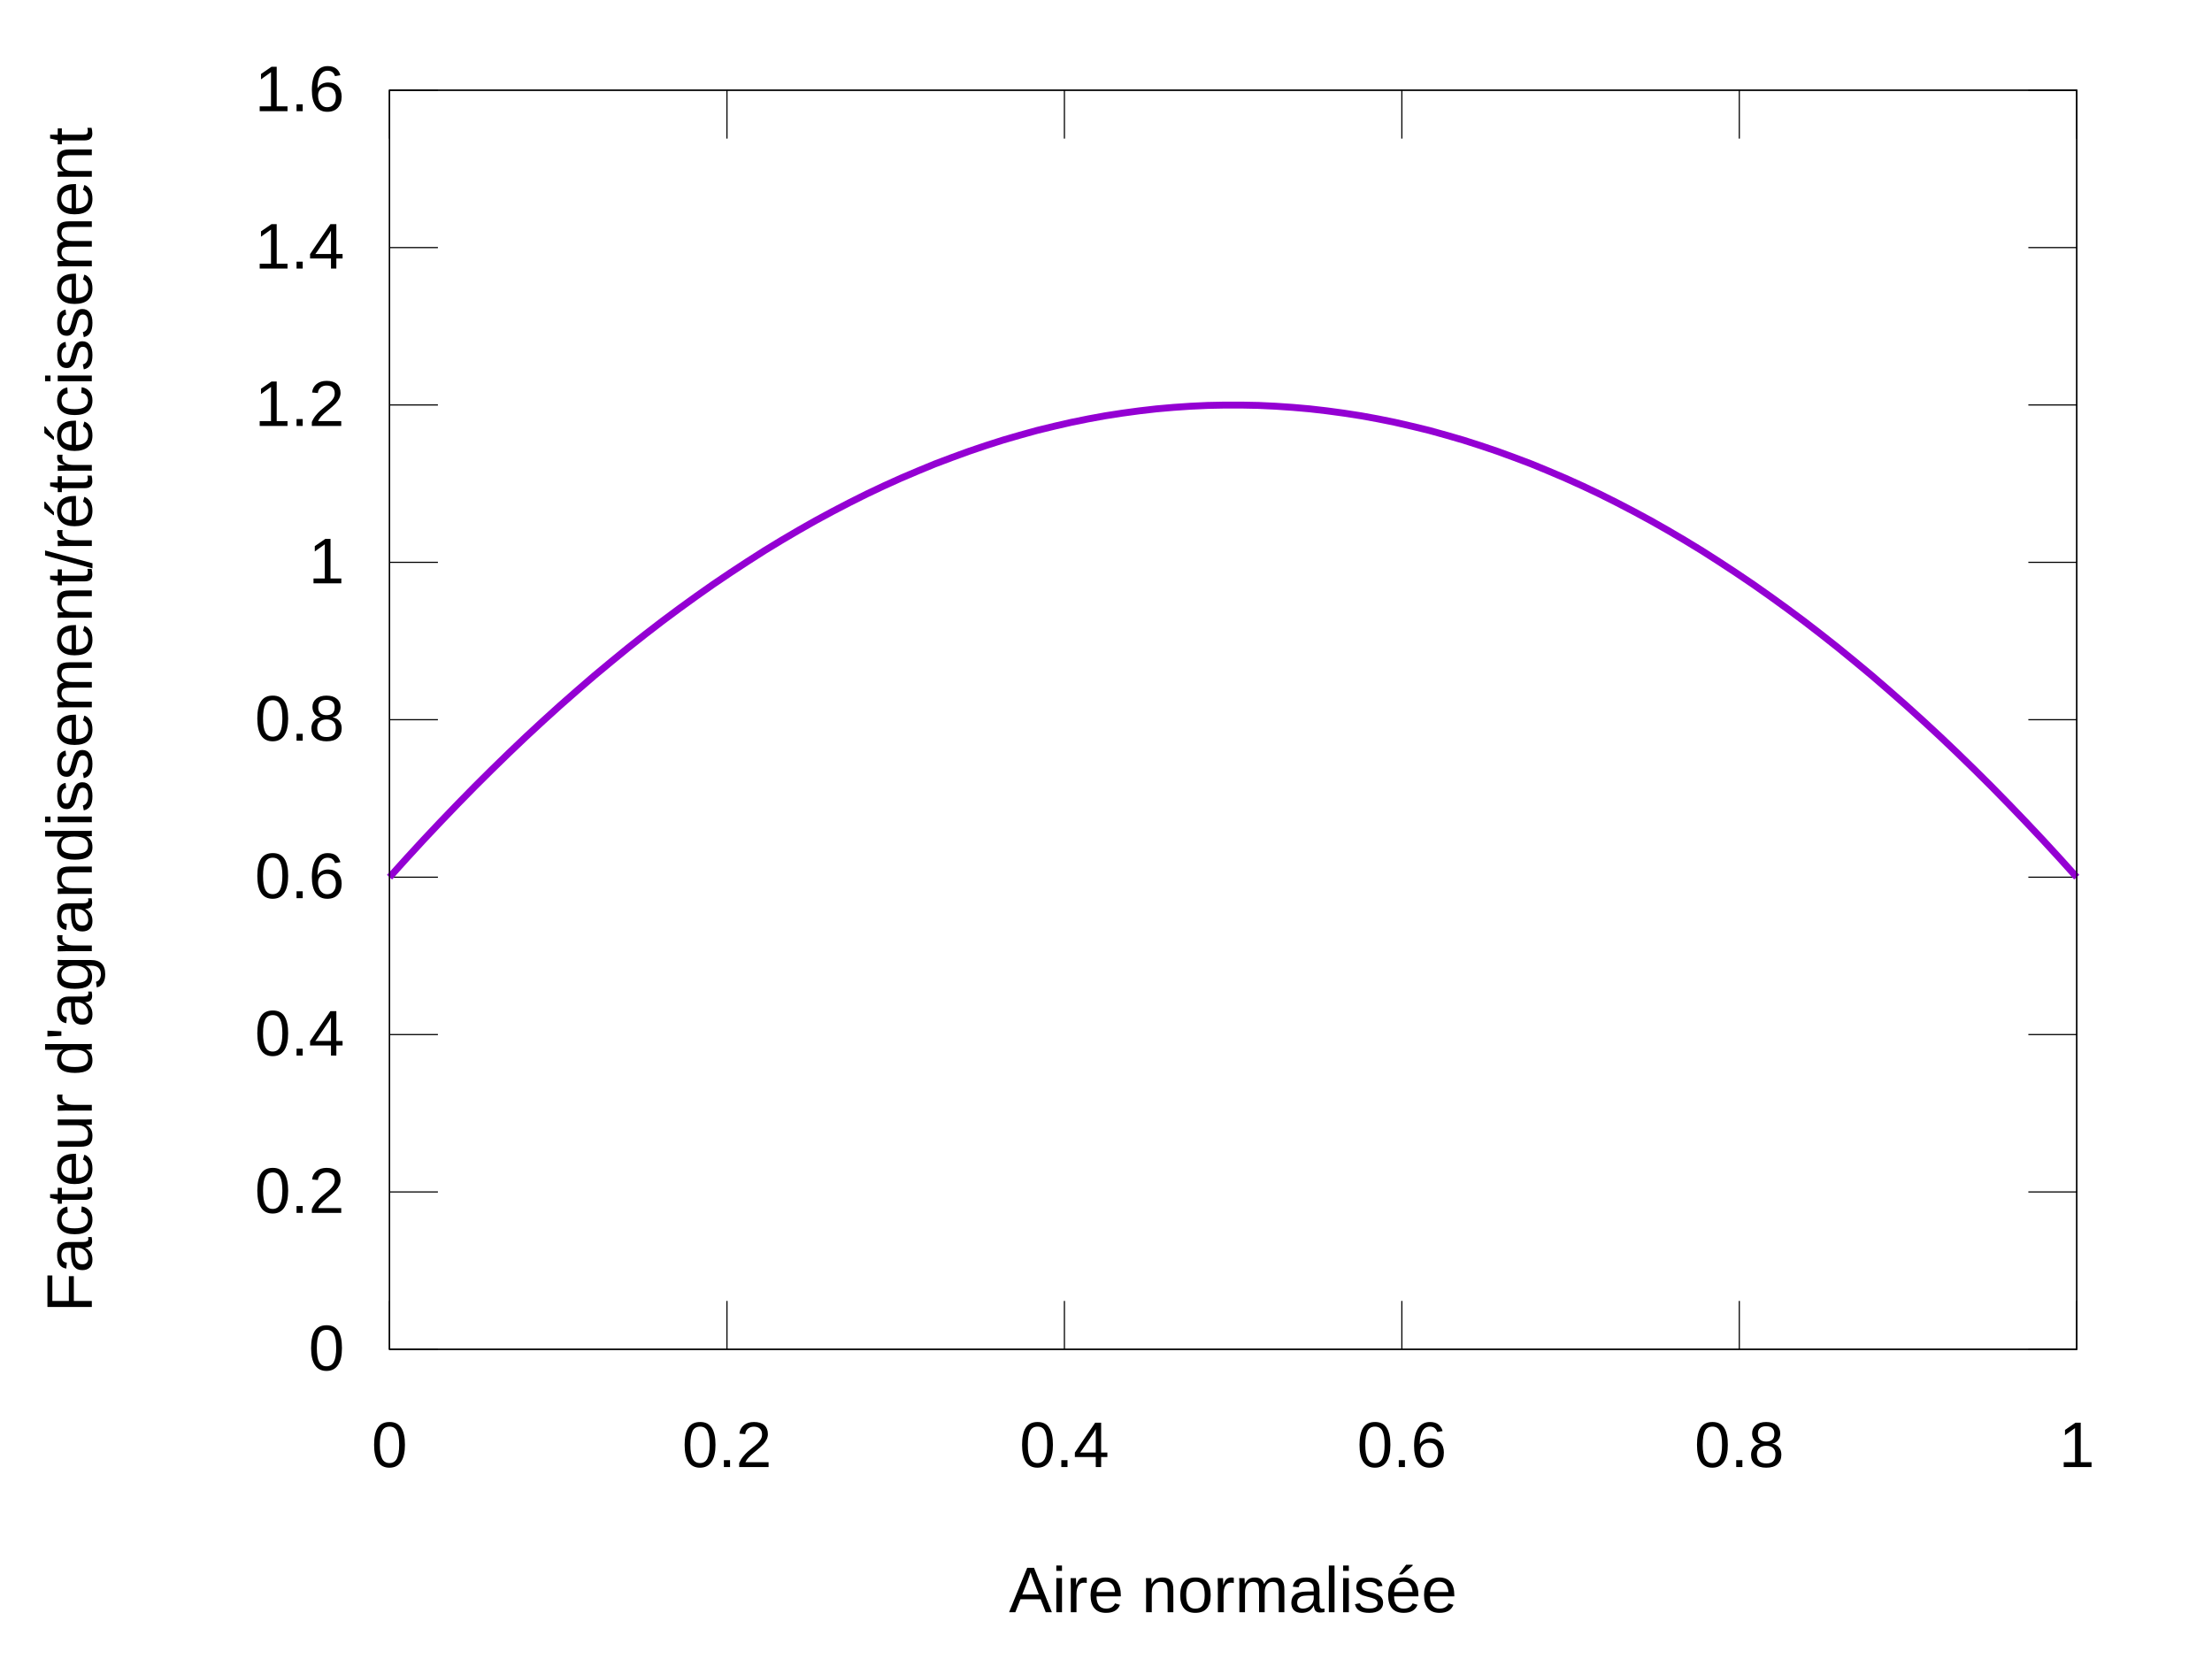
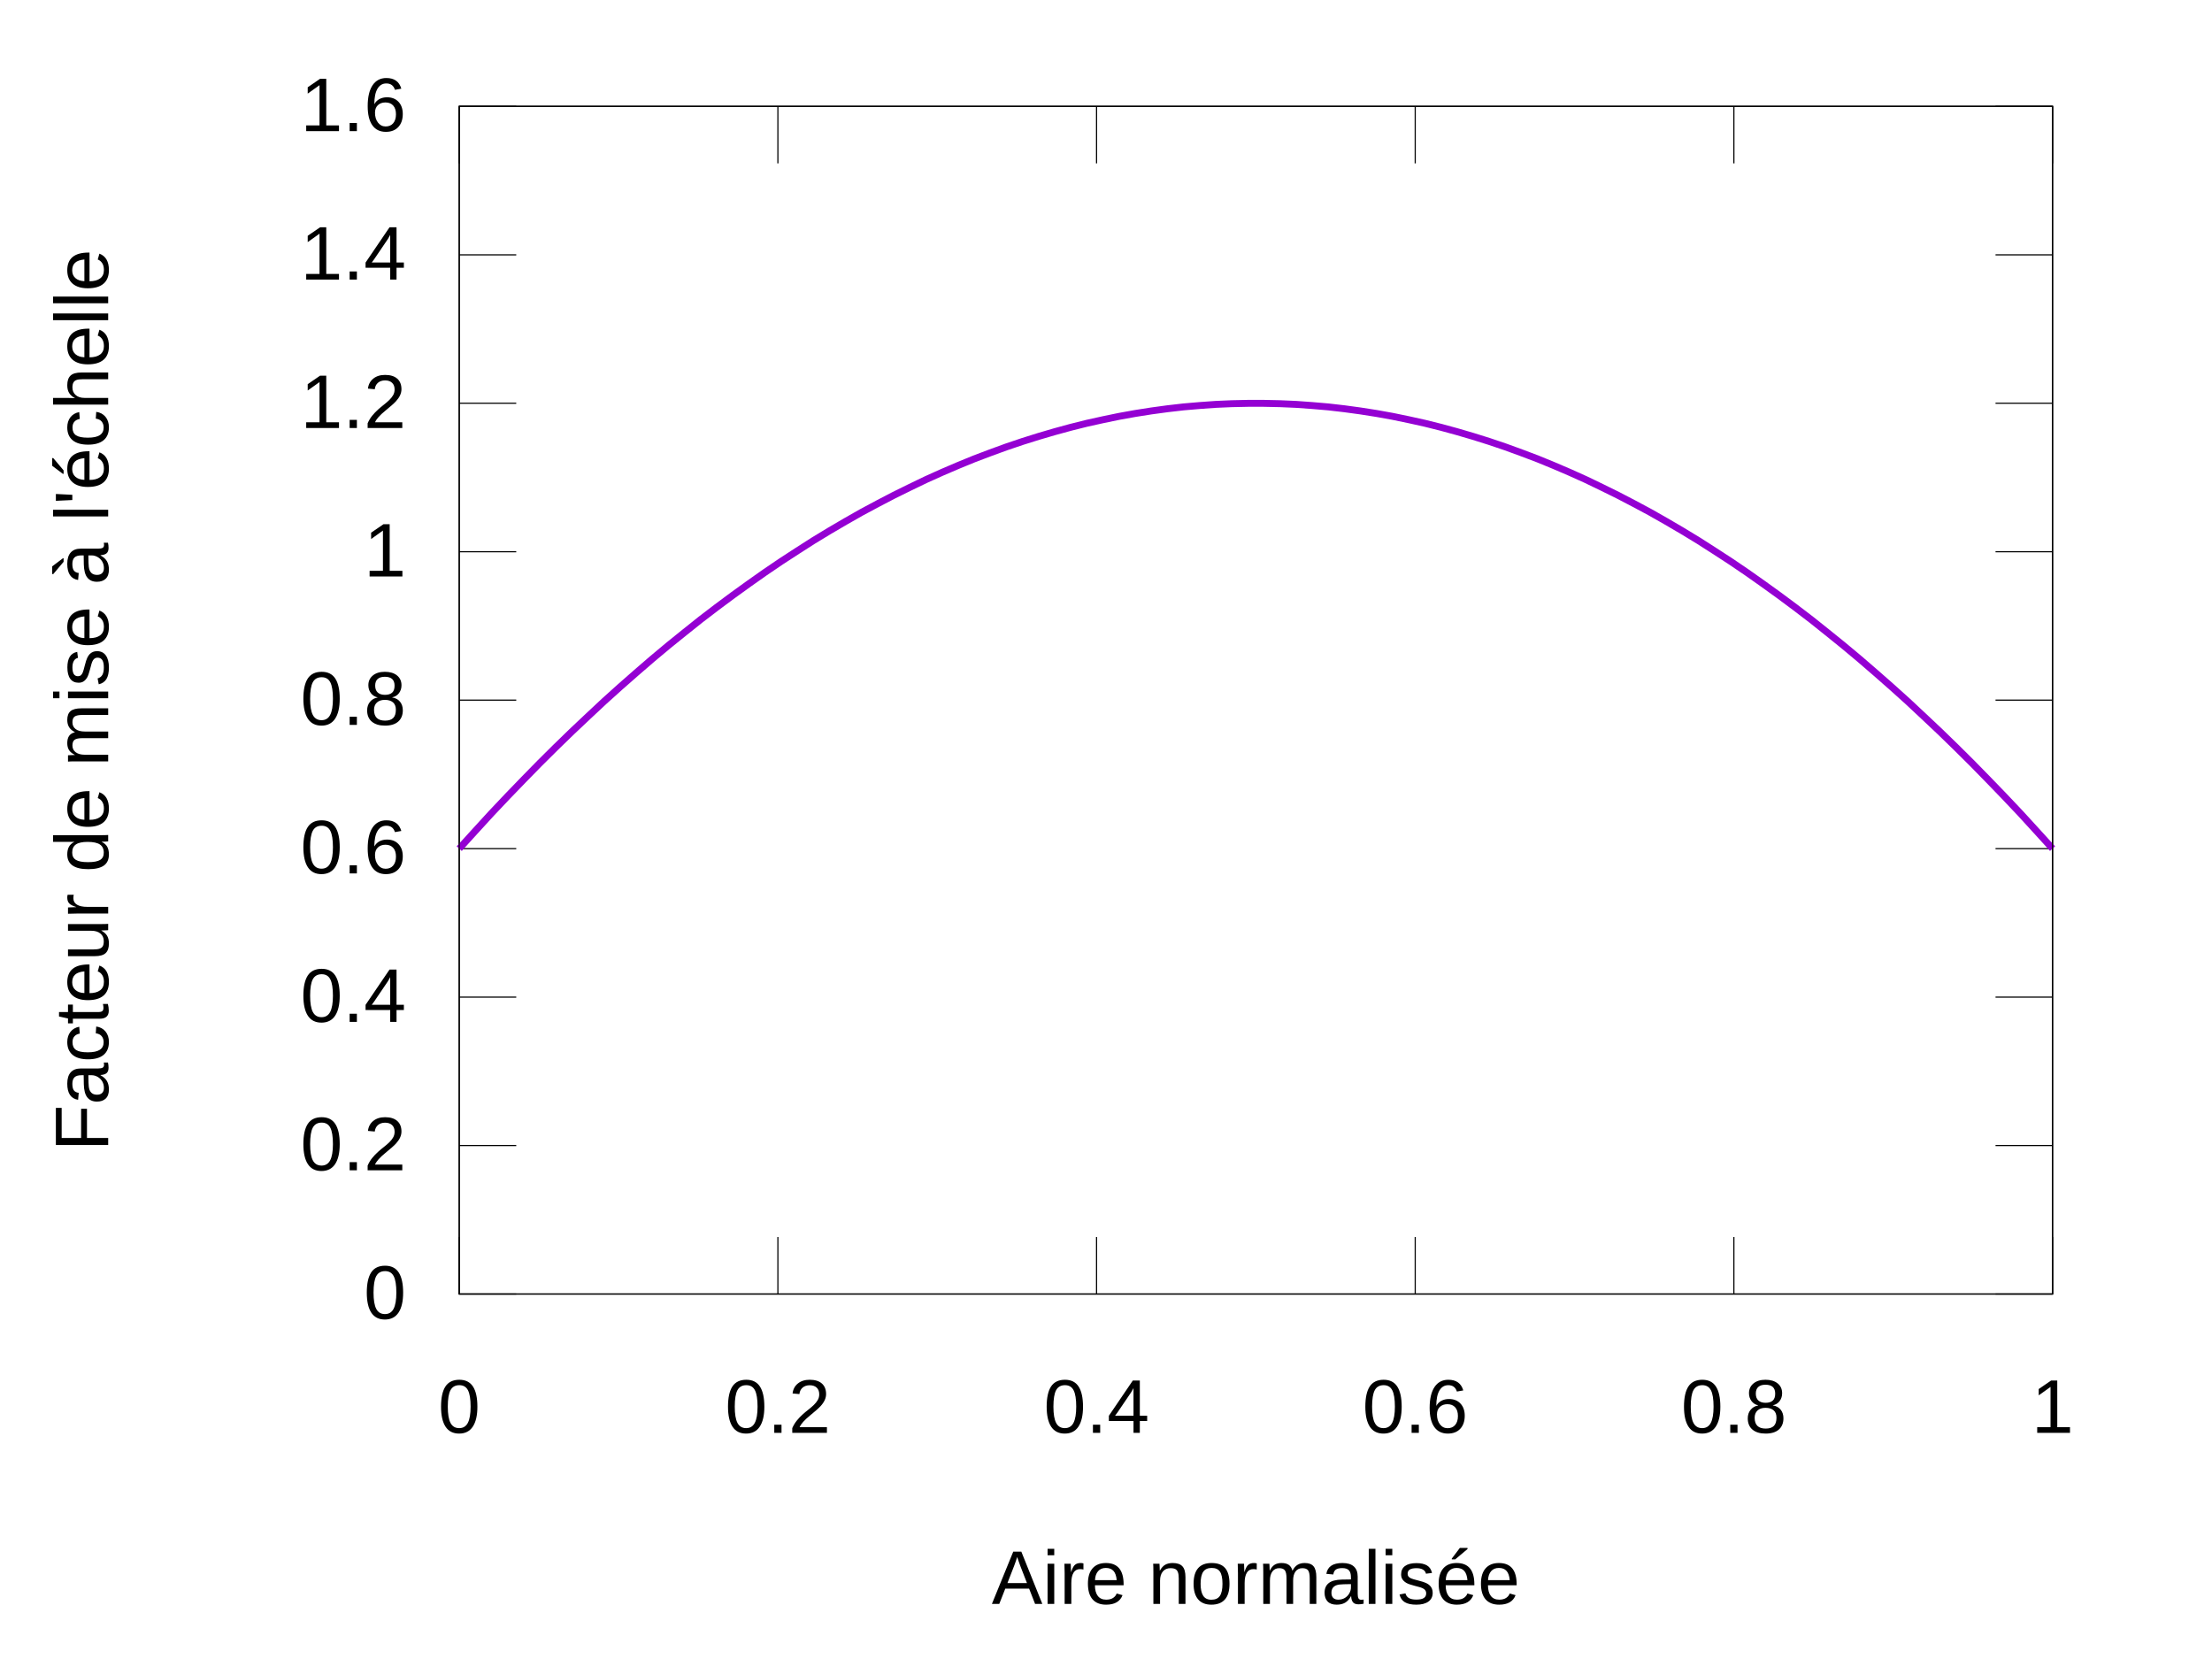
<svg xmlns="http://www.w3.org/2000/svg" xmlns:xlink="http://www.w3.org/1999/xlink" width="1920" height="1440" viewBox="0 0 1920 1440">
  <g id="gnuplot_canvas">
    <rect x="0" y="0" width="1920" height="1440" fill="none" />
    <defs>
      <circle id="gpDot" r="0.5" stroke-width="0.5" />
-       <path id="gpPt0" stroke-width="0.048" stroke="currentColor" d="M-1,0 h2 M0,-1 v2" />
-       <path id="gpPt1" stroke-width="0.048" stroke="currentColor" d="M-1,-1 L1,1 M1,-1 L-1,1" />
-       <path id="gpPt2" stroke-width="0.048" stroke="currentColor" d="M-1,0 L1,0 M0,-1 L0,1 M-1,-1 L1,1 M-1,1 L1,-1" />
-       <rect id="gpPt3" stroke-width="0.048" stroke="currentColor" x="-1" y="-1" width="2" height="2" />
-       <rect id="gpPt4" stroke-width="0.048" stroke="currentColor" fill="currentColor" x="-1" y="-1" width="2" height="2" />
-       <circle id="gpPt5" stroke-width="0.048" stroke="currentColor" cx="0" cy="0" r="1" />
+       <path id="gpPt0" stroke-width="0.040" stroke="currentColor" d="M-1,0 h2 M0,-1 v2" />
+       <path id="gpPt1" stroke-width="0.040" stroke="currentColor" d="M-1,-1 L1,1 M1,-1 L-1,1" />
+       <path id="gpPt2" stroke-width="0.040" stroke="currentColor" d="M-1,0 L1,0 M0,-1 L0,1 M-1,-1 L1,1 M-1,1 L1,-1" />
+       <rect id="gpPt3" stroke-width="0.040" stroke="currentColor" x="-1" y="-1" width="2" height="2" />
+       <rect id="gpPt4" stroke-width="0.040" stroke="currentColor" fill="currentColor" x="-1" y="-1" width="2" height="2" />
+       <circle id="gpPt5" stroke-width="0.040" stroke="currentColor" cx="0" cy="0" r="1" />
      <use xlink:href="#gpPt5" id="gpPt6" fill="currentColor" stroke="none" />
-       <path id="gpPt7" stroke-width="0.048" stroke="currentColor" d="M0,-1.33 L-1.33,0.67 L1.33,0.67 z" />
+       <path id="gpPt7" stroke-width="0.040" stroke="currentColor" d="M0,-1.33 L-1.33,0.67 L1.33,0.67 z" />
      <use xlink:href="#gpPt7" id="gpPt8" fill="currentColor" stroke="none" />
      <use xlink:href="#gpPt7" id="gpPt9" stroke="currentColor" transform="rotate(180)" />
      <use xlink:href="#gpPt9" id="gpPt10" fill="currentColor" stroke="none" />
      <use xlink:href="#gpPt3" id="gpPt11" stroke="currentColor" transform="rotate(45)" />
      <use xlink:href="#gpPt11" id="gpPt12" fill="currentColor" stroke="none" />
-       <path id="gpPt13" stroke-width="0.048" stroke="currentColor" d="M0,1.330 L1.265,0.411 L0.782,-1.067 L-0.782,-1.076 L-1.265,0.411 z" />
+       <path id="gpPt13" stroke-width="0.040" stroke="currentColor" d="M0,1.330 L1.265,0.411 L0.782,-1.067 L-0.782,-1.076 L-1.265,0.411 z" />
      <use xlink:href="#gpPt13" id="gpPt14" fill="currentColor" stroke="none" />
      <filter id="textbox" filterUnits="objectBoundingBox" x="0" y="0" height="1" width="1">
        <feFlood flood-color="white" flood-opacity="1" result="bgnd" />
        <feComposite in="SourceGraphic" in2="bgnd" operator="atop" />
      </filter>
      <filter id="greybox" filterUnits="objectBoundingBox" x="0" y="0" height="1" width="1">
        <feFlood flood-color="lightgrey" flood-opacity="1" result="grey" />
        <feComposite in="SourceGraphic" in2="grey" operator="atop" />
      </filter>
    </defs>
    <g fill="none" color="white" stroke="black" stroke-width="1.00" stroke-linecap="butt" stroke-linejoin="miter">
</g>
    <g fill="none" color="black" stroke="currentColor" stroke-width="1.00" stroke-linecap="butt" stroke-linejoin="miter">
-       <path stroke="black" d="M338.1,1171.2 L380.1,1171.2 M1802.6,1171.2 L1760.6,1171.2  " />
-       <g transform="translate(299.0,1189.4)" stroke="none" fill="black" font-family="Arial" font-size="56.00" text-anchor="end">
+       <path stroke="black" d="M398.6,1123.2 L448.1,1123.2 M1781.6,1123.2 L1732.1,1123.2  " />
+       <g transform="translate(352.5,1144.7)" stroke="none" fill="black" font-family="Arial" font-size="66.00" text-anchor="end">
        <text>
          <tspan font-family="Arial"> 0</tspan>
        </text>
      </g>
    </g>
    <g fill="none" color="black" stroke="currentColor" stroke-width="1.00" stroke-linecap="butt" stroke-linejoin="miter">
-       <path stroke="black" d="M338.1,1034.6 L380.1,1034.6 M1802.6,1034.6 L1760.6,1034.6  " />
-       <g transform="translate(299.0,1052.8)" stroke="none" fill="black" font-family="Arial" font-size="56.00" text-anchor="end">
+       <path stroke="black" d="M398.6,994.3 L448.1,994.3 M1781.6,994.3 L1732.1,994.3  " />
+       <g transform="translate(352.5,1015.8)" stroke="none" fill="black" font-family="Arial" font-size="66.00" text-anchor="end">
        <text>
          <tspan font-family="Arial"> 0.2</tspan>
        </text>
      </g>
    </g>
    <g fill="none" color="black" stroke="currentColor" stroke-width="1.00" stroke-linecap="butt" stroke-linejoin="miter">
-       <path stroke="black" d="M338.1,898.0 L380.1,898.0 M1802.6,898.0 L1760.6,898.0  " />
-       <g transform="translate(299.0,916.2)" stroke="none" fill="black" font-family="Arial" font-size="56.00" text-anchor="end">
+       <path stroke="black" d="M398.6,865.5 L448.1,865.5 M1781.6,865.5 L1732.1,865.5  " />
+       <g transform="translate(352.5,887.0)" stroke="none" fill="black" font-family="Arial" font-size="66.00" text-anchor="end">
        <text>
          <tspan font-family="Arial"> 0.4</tspan>
        </text>
      </g>
    </g>
    <g fill="none" color="black" stroke="currentColor" stroke-width="1.00" stroke-linecap="butt" stroke-linejoin="miter">
-       <path stroke="black" d="M338.1,761.4 L380.1,761.4 M1802.6,761.4 L1760.6,761.4  " />
-       <g transform="translate(299.0,779.6)" stroke="none" fill="black" font-family="Arial" font-size="56.00" text-anchor="end">
+       <path stroke="black" d="M398.6,736.6 L448.1,736.6 M1781.6,736.6 L1732.1,736.6  " />
+       <g transform="translate(352.5,758.1)" stroke="none" fill="black" font-family="Arial" font-size="66.00" text-anchor="end">
        <text>
          <tspan font-family="Arial"> 0.6</tspan>
        </text>
      </g>
    </g>
    <g fill="none" color="black" stroke="currentColor" stroke-width="1.00" stroke-linecap="butt" stroke-linejoin="miter">
-       <path stroke="black" d="M338.1,624.7 L380.1,624.7 M1802.6,624.7 L1760.6,624.7  " />
-       <g transform="translate(299.0,642.9)" stroke="none" fill="black" font-family="Arial" font-size="56.00" text-anchor="end">
+       <path stroke="black" d="M398.6,607.7 L448.1,607.7 M1781.6,607.7 L1732.1,607.7  " />
+       <g transform="translate(352.5,629.2)" stroke="none" fill="black" font-family="Arial" font-size="66.00" text-anchor="end">
        <text>
          <tspan font-family="Arial"> 0.8</tspan>
        </text>
      </g>
    </g>
    <g fill="none" color="black" stroke="currentColor" stroke-width="1.00" stroke-linecap="butt" stroke-linejoin="miter">
-       <path stroke="black" d="M338.1,488.1 L380.1,488.1 M1802.6,488.1 L1760.6,488.1  " />
-       <g transform="translate(299.0,506.3)" stroke="none" fill="black" font-family="Arial" font-size="56.00" text-anchor="end">
+       <path stroke="black" d="M398.6,478.9 L448.1,478.9 M1781.6,478.9 L1732.1,478.9  " />
+       <g transform="translate(352.5,500.4)" stroke="none" fill="black" font-family="Arial" font-size="66.00" text-anchor="end">
        <text>
          <tspan font-family="Arial"> 1</tspan>
        </text>
      </g>
    </g>
    <g fill="none" color="black" stroke="currentColor" stroke-width="1.00" stroke-linecap="butt" stroke-linejoin="miter">
-       <path stroke="black" d="M338.1,351.5 L380.1,351.5 M1802.6,351.5 L1760.6,351.5  " />
-       <g transform="translate(299.0,369.7)" stroke="none" fill="black" font-family="Arial" font-size="56.00" text-anchor="end">
+       <path stroke="black" d="M398.6,350.0 L448.1,350.0 M1781.6,350.0 L1732.1,350.0  " />
+       <g transform="translate(352.5,371.5)" stroke="none" fill="black" font-family="Arial" font-size="66.00" text-anchor="end">
        <text>
          <tspan font-family="Arial"> 1.2</tspan>
        </text>
      </g>
    </g>
    <g fill="none" color="black" stroke="currentColor" stroke-width="1.00" stroke-linecap="butt" stroke-linejoin="miter">
-       <path stroke="black" d="M338.1,214.9 L380.1,214.9 M1802.6,214.9 L1760.6,214.9  " />
-       <g transform="translate(299.0,233.1)" stroke="none" fill="black" font-family="Arial" font-size="56.00" text-anchor="end">
+       <path stroke="black" d="M398.6,221.2 L448.1,221.2 M1781.6,221.2 L1732.1,221.2  " />
+       <g transform="translate(352.5,242.7)" stroke="none" fill="black" font-family="Arial" font-size="66.00" text-anchor="end">
        <text>
          <tspan font-family="Arial"> 1.4</tspan>
        </text>
      </g>
    </g>
    <g fill="none" color="black" stroke="currentColor" stroke-width="1.00" stroke-linecap="butt" stroke-linejoin="miter">
-       <path stroke="black" d="M338.1,78.3 L380.1,78.3 M1802.6,78.3 L1760.6,78.3  " />
-       <g transform="translate(299.0,96.5)" stroke="none" fill="black" font-family="Arial" font-size="56.00" text-anchor="end">
+       <path stroke="black" d="M398.6,92.3 L448.1,92.3 M1781.6,92.3 L1732.1,92.3  " />
+       <g transform="translate(352.5,113.8)" stroke="none" fill="black" font-family="Arial" font-size="66.00" text-anchor="end">
        <text>
          <tspan font-family="Arial"> 1.6</tspan>
        </text>
      </g>
    </g>
    <g fill="none" color="black" stroke="currentColor" stroke-width="1.00" stroke-linecap="butt" stroke-linejoin="miter">
-       <path stroke="black" d="M338.1,1171.2 L338.1,1129.2 M338.1,78.3 L338.1,120.3  " />
-       <g transform="translate(338.1,1273.4)" stroke="none" fill="black" font-family="Arial" font-size="56.00" text-anchor="middle">
+       <path stroke="black" d="M398.6,1123.2 L398.6,1073.7 M398.6,92.3 L398.6,141.8  " />
+       <g transform="translate(398.6,1243.7)" stroke="none" fill="black" font-family="Arial" font-size="66.00" text-anchor="middle">
        <text>
          <tspan font-family="Arial"> 0</tspan>
        </text>
      </g>
    </g>
    <g fill="none" color="black" stroke="currentColor" stroke-width="1.00" stroke-linecap="butt" stroke-linejoin="miter">
-       <path stroke="black" d="M631.0,1171.2 L631.0,1129.2 M631.0,78.3 L631.0,120.3  " />
-       <g transform="translate(631.0,1273.4)" stroke="none" fill="black" font-family="Arial" font-size="56.00" text-anchor="middle">
+       <path stroke="black" d="M675.2,1123.2 L675.2,1073.7 M675.2,92.3 L675.2,141.8  " />
+       <g transform="translate(675.2,1243.7)" stroke="none" fill="black" font-family="Arial" font-size="66.00" text-anchor="middle">
        <text>
          <tspan font-family="Arial"> 0.2</tspan>
        </text>
      </g>
    </g>
    <g fill="none" color="black" stroke="currentColor" stroke-width="1.00" stroke-linecap="butt" stroke-linejoin="miter">
-       <path stroke="black" d="M923.9,1171.2 L923.9,1129.2 M923.9,78.3 L923.9,120.3  " />
-       <g transform="translate(923.9,1273.4)" stroke="none" fill="black" font-family="Arial" font-size="56.00" text-anchor="middle">
+       <path stroke="black" d="M951.8,1123.2 L951.8,1073.7 M951.8,92.3 L951.8,141.8  " />
+       <g transform="translate(951.8,1243.7)" stroke="none" fill="black" font-family="Arial" font-size="66.00" text-anchor="middle">
        <text>
          <tspan font-family="Arial"> 0.4</tspan>
        </text>
      </g>
    </g>
    <g fill="none" color="black" stroke="currentColor" stroke-width="1.00" stroke-linecap="butt" stroke-linejoin="miter">
-       <path stroke="black" d="M1216.8,1171.2 L1216.8,1129.2 M1216.8,78.3 L1216.8,120.3  " />
-       <g transform="translate(1216.8,1273.4)" stroke="none" fill="black" font-family="Arial" font-size="56.00" text-anchor="middle">
+       <path stroke="black" d="M1228.4,1123.2 L1228.4,1073.7 M1228.4,92.3 L1228.4,141.8  " />
+       <g transform="translate(1228.4,1243.7)" stroke="none" fill="black" font-family="Arial" font-size="66.00" text-anchor="middle">
        <text>
          <tspan font-family="Arial"> 0.6</tspan>
        </text>
      </g>
    </g>
    <g fill="none" color="black" stroke="currentColor" stroke-width="1.00" stroke-linecap="butt" stroke-linejoin="miter">
-       <path stroke="black" d="M1509.7,1171.2 L1509.7,1129.2 M1509.7,78.3 L1509.7,120.3  " />
-       <g transform="translate(1509.7,1273.4)" stroke="none" fill="black" font-family="Arial" font-size="56.00" text-anchor="middle">
+       <path stroke="black" d="M1505.0,1123.2 L1505.0,1073.7 M1505.0,92.3 L1505.0,141.8  " />
+       <g transform="translate(1505.0,1243.7)" stroke="none" fill="black" font-family="Arial" font-size="66.00" text-anchor="middle">
        <text>
          <tspan font-family="Arial"> 0.8</tspan>
        </text>
      </g>
    </g>
    <g fill="none" color="black" stroke="currentColor" stroke-width="1.00" stroke-linecap="butt" stroke-linejoin="miter">
-       <path stroke="black" d="M1802.6,1171.2 L1802.6,1129.2 M1802.6,78.3 L1802.6,120.3  " />
-       <g transform="translate(1802.6,1273.4)" stroke="none" fill="black" font-family="Arial" font-size="56.00" text-anchor="middle">
+       <path stroke="black" d="M1781.6,1123.2 L1781.6,1073.7 M1781.6,92.3 L1781.6,141.8  " />
+       <g transform="translate(1781.6,1243.7)" stroke="none" fill="black" font-family="Arial" font-size="66.00" text-anchor="middle">
        <text>
          <tspan font-family="Arial"> 1</tspan>
        </text>
      </g>
    </g>
    <g fill="none" color="black" stroke="currentColor" stroke-width="1.00" stroke-linecap="butt" stroke-linejoin="miter">
</g>
    <g fill="none" color="black" stroke="currentColor" stroke-width="1.00" stroke-linecap="butt" stroke-linejoin="miter">
-       <path stroke="black" d="M338.1,78.3 L338.1,1171.2 L1802.6,1171.2 L1802.6,78.3 L338.1,78.3 Z  " />
+       <path stroke="black" d="M398.6,92.3 L398.6,1123.2 L1781.6,1123.2 L1781.6,92.3 L398.6,92.3 Z  " />
    </g>
    <g fill="none" color="black" stroke="currentColor" stroke-width="1.00" stroke-linecap="butt" stroke-linejoin="miter">
-       <g transform="translate(79.7,624.8) rotate(270)" stroke="none" fill="black" font-family="Arial" font-size="56.00" text-anchor="middle">
+       <g transform="translate(93.9,607.8) rotate(270)" stroke="none" fill="black" font-family="Arial" font-size="66.00" text-anchor="middle">
        <text>
-           <tspan font-family="Arial">Facteur d'agrandissement/rétrécissement</tspan>
+           <tspan font-family="Arial">Facteur de mise à l'échelle</tspan>
        </text>
      </g>
    </g>
    <g fill="none" color="black" stroke="currentColor" stroke-width="1.00" stroke-linecap="butt" stroke-linejoin="miter">
-       <g transform="translate(1070.3,1399.4)" stroke="none" fill="black" font-family="Arial" font-size="56.00" text-anchor="middle">
+       <g transform="translate(1090.1,1392.2)" stroke="none" fill="black" font-family="Arial" font-size="66.00" text-anchor="middle">
        <text>
          <tspan font-family="Arial">Aire normalisée</tspan>
        </text>
      </g>
    </g>
    <g fill="none" color="black" stroke="currentColor" stroke-width="1.00" stroke-linecap="butt" stroke-linejoin="miter">
</g>
    <g id="gnuplot_plot_1">
      <g fill="none" color="white" stroke="currentColor" stroke-width="6.00" stroke-linecap="butt" stroke-linejoin="miter">
</g>
      <g fill="none" color="black" stroke="currentColor" stroke-width="6.00" stroke-linecap="butt" stroke-linejoin="miter">
-         <path stroke="rgb(148,   0, 211)" d="M338.1,761.4 L352.9,745.0 L367.7,728.9 L382.5,713.2 L397.3,697.8 L412.1,682.7 L426.9,668.0 L441.7,653.6   L456.4,639.6 L471.2,625.9 L486.0,612.5 L500.8,599.5 L515.6,586.7 L530.4,574.4 L545.2,562.3 L560.0,550.6   L574.8,539.2 L589.6,528.2 L604.4,517.5 L619.2,507.1 L634.0,497.1 L648.8,487.4 L663.5,478.0 L678.3,469.0   L693.1,460.3 L707.9,451.9 L722.7,443.9 L737.5,436.2 L752.3,428.8 L767.1,421.8 L781.9,415.1 L796.7,408.8   L811.5,402.7 L826.3,397.1 L841.1,391.7 L855.9,386.7 L870.6,382.0 L885.4,377.7 L900.2,373.6 L915.0,370.0   L929.8,366.6 L944.6,363.6 L959.4,360.9 L974.2,358.6 L989.0,356.6 L1003.8,354.9 L1018.6,353.6 L1033.4,352.6   L1048.2,351.9 L1063.0,351.6 L1077.7,351.6 L1092.5,351.9 L1107.3,352.6 L1122.1,353.6 L1136.9,354.9 L1151.7,356.6   L1166.5,358.6 L1181.3,360.9 L1196.1,363.6 L1210.9,366.6 L1225.7,370.0 L1240.5,373.6 L1255.3,377.7 L1270.1,382.0   L1284.8,386.7 L1299.6,391.7 L1314.4,397.1 L1329.2,402.7 L1344.0,408.8 L1358.8,415.1 L1373.6,421.8 L1388.4,428.8   L1403.2,436.2 L1418.0,443.9 L1432.8,451.9 L1447.6,460.3 L1462.4,469.0 L1477.2,478.0 L1491.9,487.4 L1506.7,497.1   L1521.5,507.1 L1536.3,517.5 L1551.1,528.2 L1565.9,539.2 L1580.7,550.6 L1595.5,562.3 L1610.3,574.4 L1625.1,586.7   L1639.9,599.5 L1654.7,612.5 L1669.5,625.9 L1684.3,639.6 L1699.0,653.6 L1713.8,668.0 L1728.6,682.7 L1743.4,697.8   L1758.2,713.2 L1773.0,728.9 L1787.8,745.0 L1802.6,761.4  " />
+         <path stroke="rgb(148,   0, 211)" d="M398.6,736.6 L412.6,721.2 L426.5,706.0 L440.5,691.2 L454.5,676.7 L468.4,662.5 L482.4,648.6 L496.4,635.0   L510.4,621.8 L524.3,608.8 L538.3,596.2 L552.3,583.9 L566.2,571.9 L580.2,560.2 L594.2,548.9 L608.1,537.8   L622.1,527.1 L636.1,516.7 L650.1,506.6 L664.0,496.8 L678.0,487.3 L692.0,478.2 L705.9,469.3 L719.9,460.8   L733.9,452.6 L747.8,444.7 L761.8,437.2 L775.8,429.9 L789.8,423.0 L803.7,416.3 L817.7,410.0 L831.7,404.0   L845.6,398.3 L859.6,393.0 L873.6,387.9 L887.5,383.2 L901.5,378.8 L915.5,374.7 L929.4,370.9 L943.4,367.4   L957.4,364.3 L971.4,361.4 L985.3,358.9 L999.3,356.7 L1013.3,354.8 L1027.2,353.2 L1041.2,352.0 L1055.2,351.0   L1069.1,350.4 L1083.1,350.1 L1097.1,350.1 L1111.1,350.4 L1125.0,351.0 L1139.0,352.0 L1153.0,353.2 L1166.9,354.8   L1180.9,356.7 L1194.9,358.9 L1208.8,361.4 L1222.8,364.3 L1236.8,367.4 L1250.8,370.9 L1264.7,374.7 L1278.7,378.8   L1292.7,383.2 L1306.6,387.9 L1320.6,393.0 L1334.6,398.3 L1348.5,404.0 L1362.5,410.0 L1376.5,416.3 L1390.4,423.0   L1404.4,429.9 L1418.4,437.2 L1432.4,444.7 L1446.3,452.6 L1460.3,460.8 L1474.3,469.3 L1488.2,478.2 L1502.2,487.3   L1516.2,496.8 L1530.1,506.6 L1544.1,516.7 L1558.1,527.1 L1572.1,537.8 L1586.0,548.9 L1600.0,560.2 L1614.0,571.9   L1627.9,583.9 L1641.9,596.2 L1655.9,608.8 L1669.8,621.8 L1683.8,635.0 L1697.8,648.6 L1711.8,662.5 L1725.7,676.7   L1739.7,691.2 L1753.7,706.0 L1767.6,721.2 L1781.6,736.6  " />
      </g>
    </g>
    <g fill="none" color="white" stroke="rgb(148,   0, 211)" stroke-width="2.00" stroke-linecap="butt" stroke-linejoin="miter">
</g>
    <g fill="none" color="black" stroke="currentColor" stroke-width="2.00" stroke-linecap="butt" stroke-linejoin="miter">
</g>
    <g fill="none" color="black" stroke="black" stroke-width="1.00" stroke-linecap="butt" stroke-linejoin="miter">
</g>
    <g fill="none" color="black" stroke="currentColor" stroke-width="1.00" stroke-linecap="butt" stroke-linejoin="miter">
-       <path stroke="black" d="M338.1,78.3 L338.1,1171.2 L1802.6,1171.2 L1802.6,78.3 L338.1,78.3 Z  " />
+       <path stroke="black" d="M398.6,92.3 L398.6,1123.2 L1781.6,1123.2 L1781.6,92.3 L398.6,92.3 Z  " />
    </g>
    <g fill="none" color="black" stroke="currentColor" stroke-width="1.00" stroke-linecap="butt" stroke-linejoin="miter">
</g>
  </g>
</svg>
